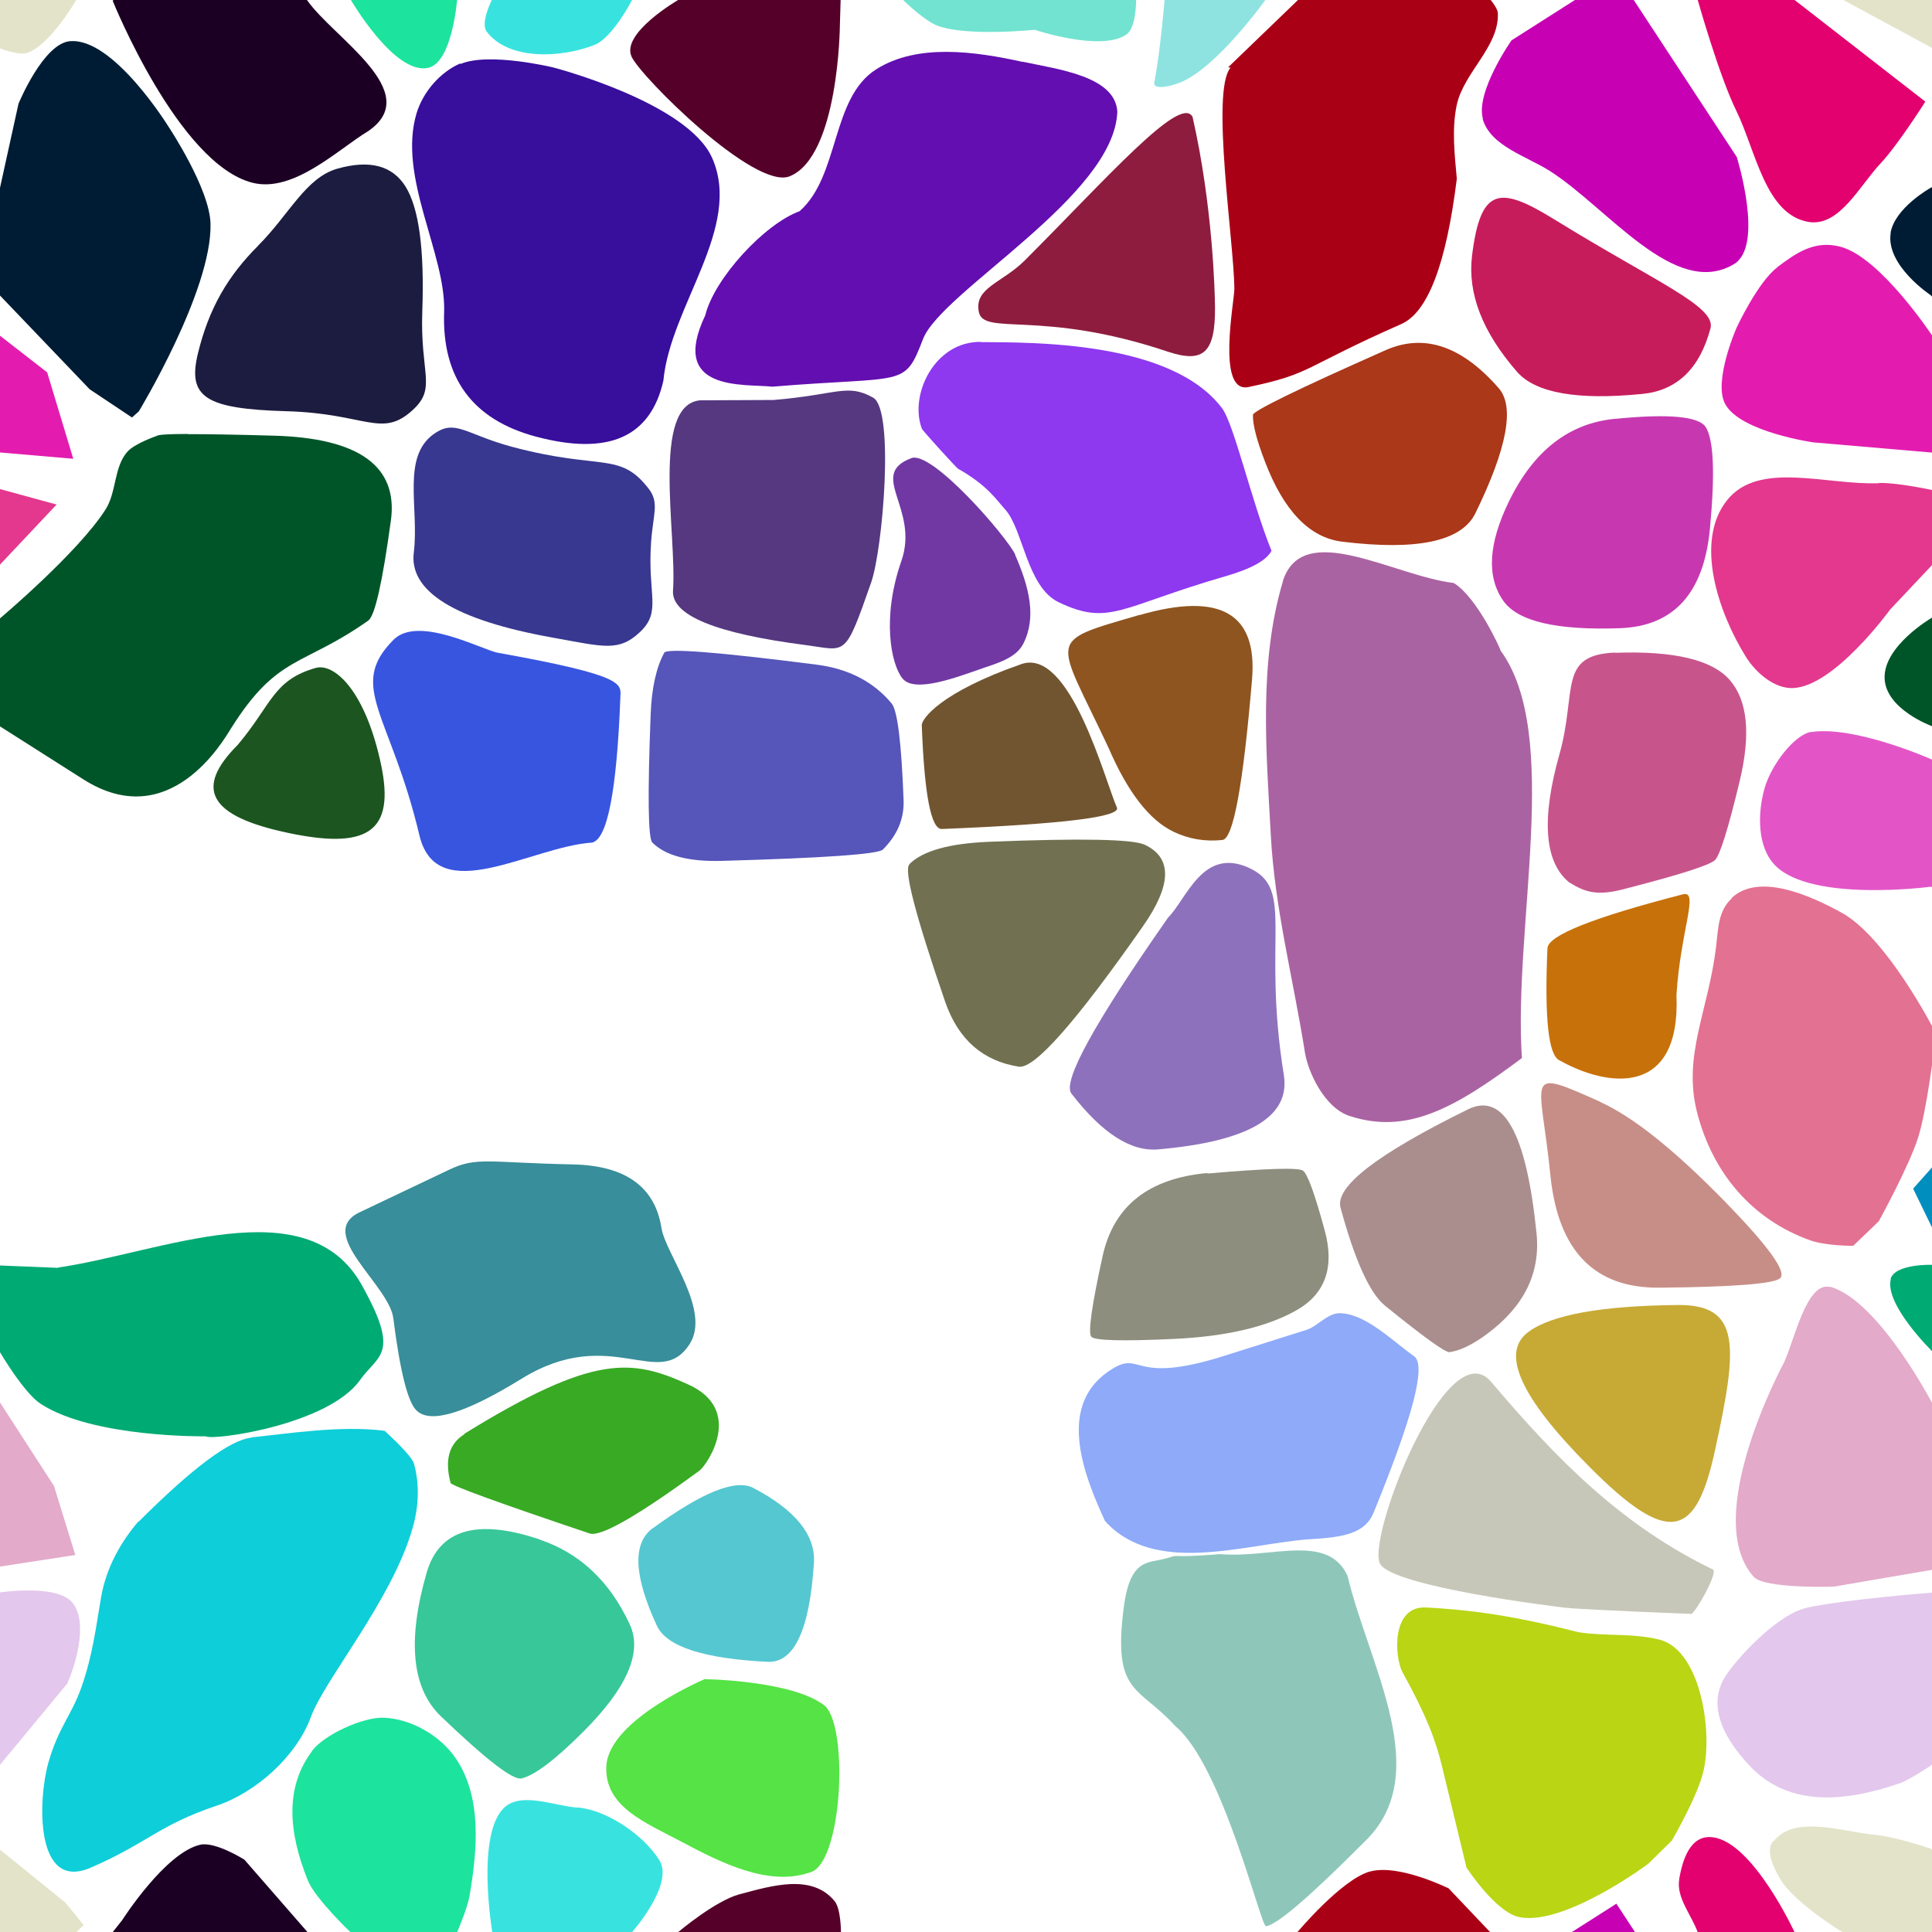
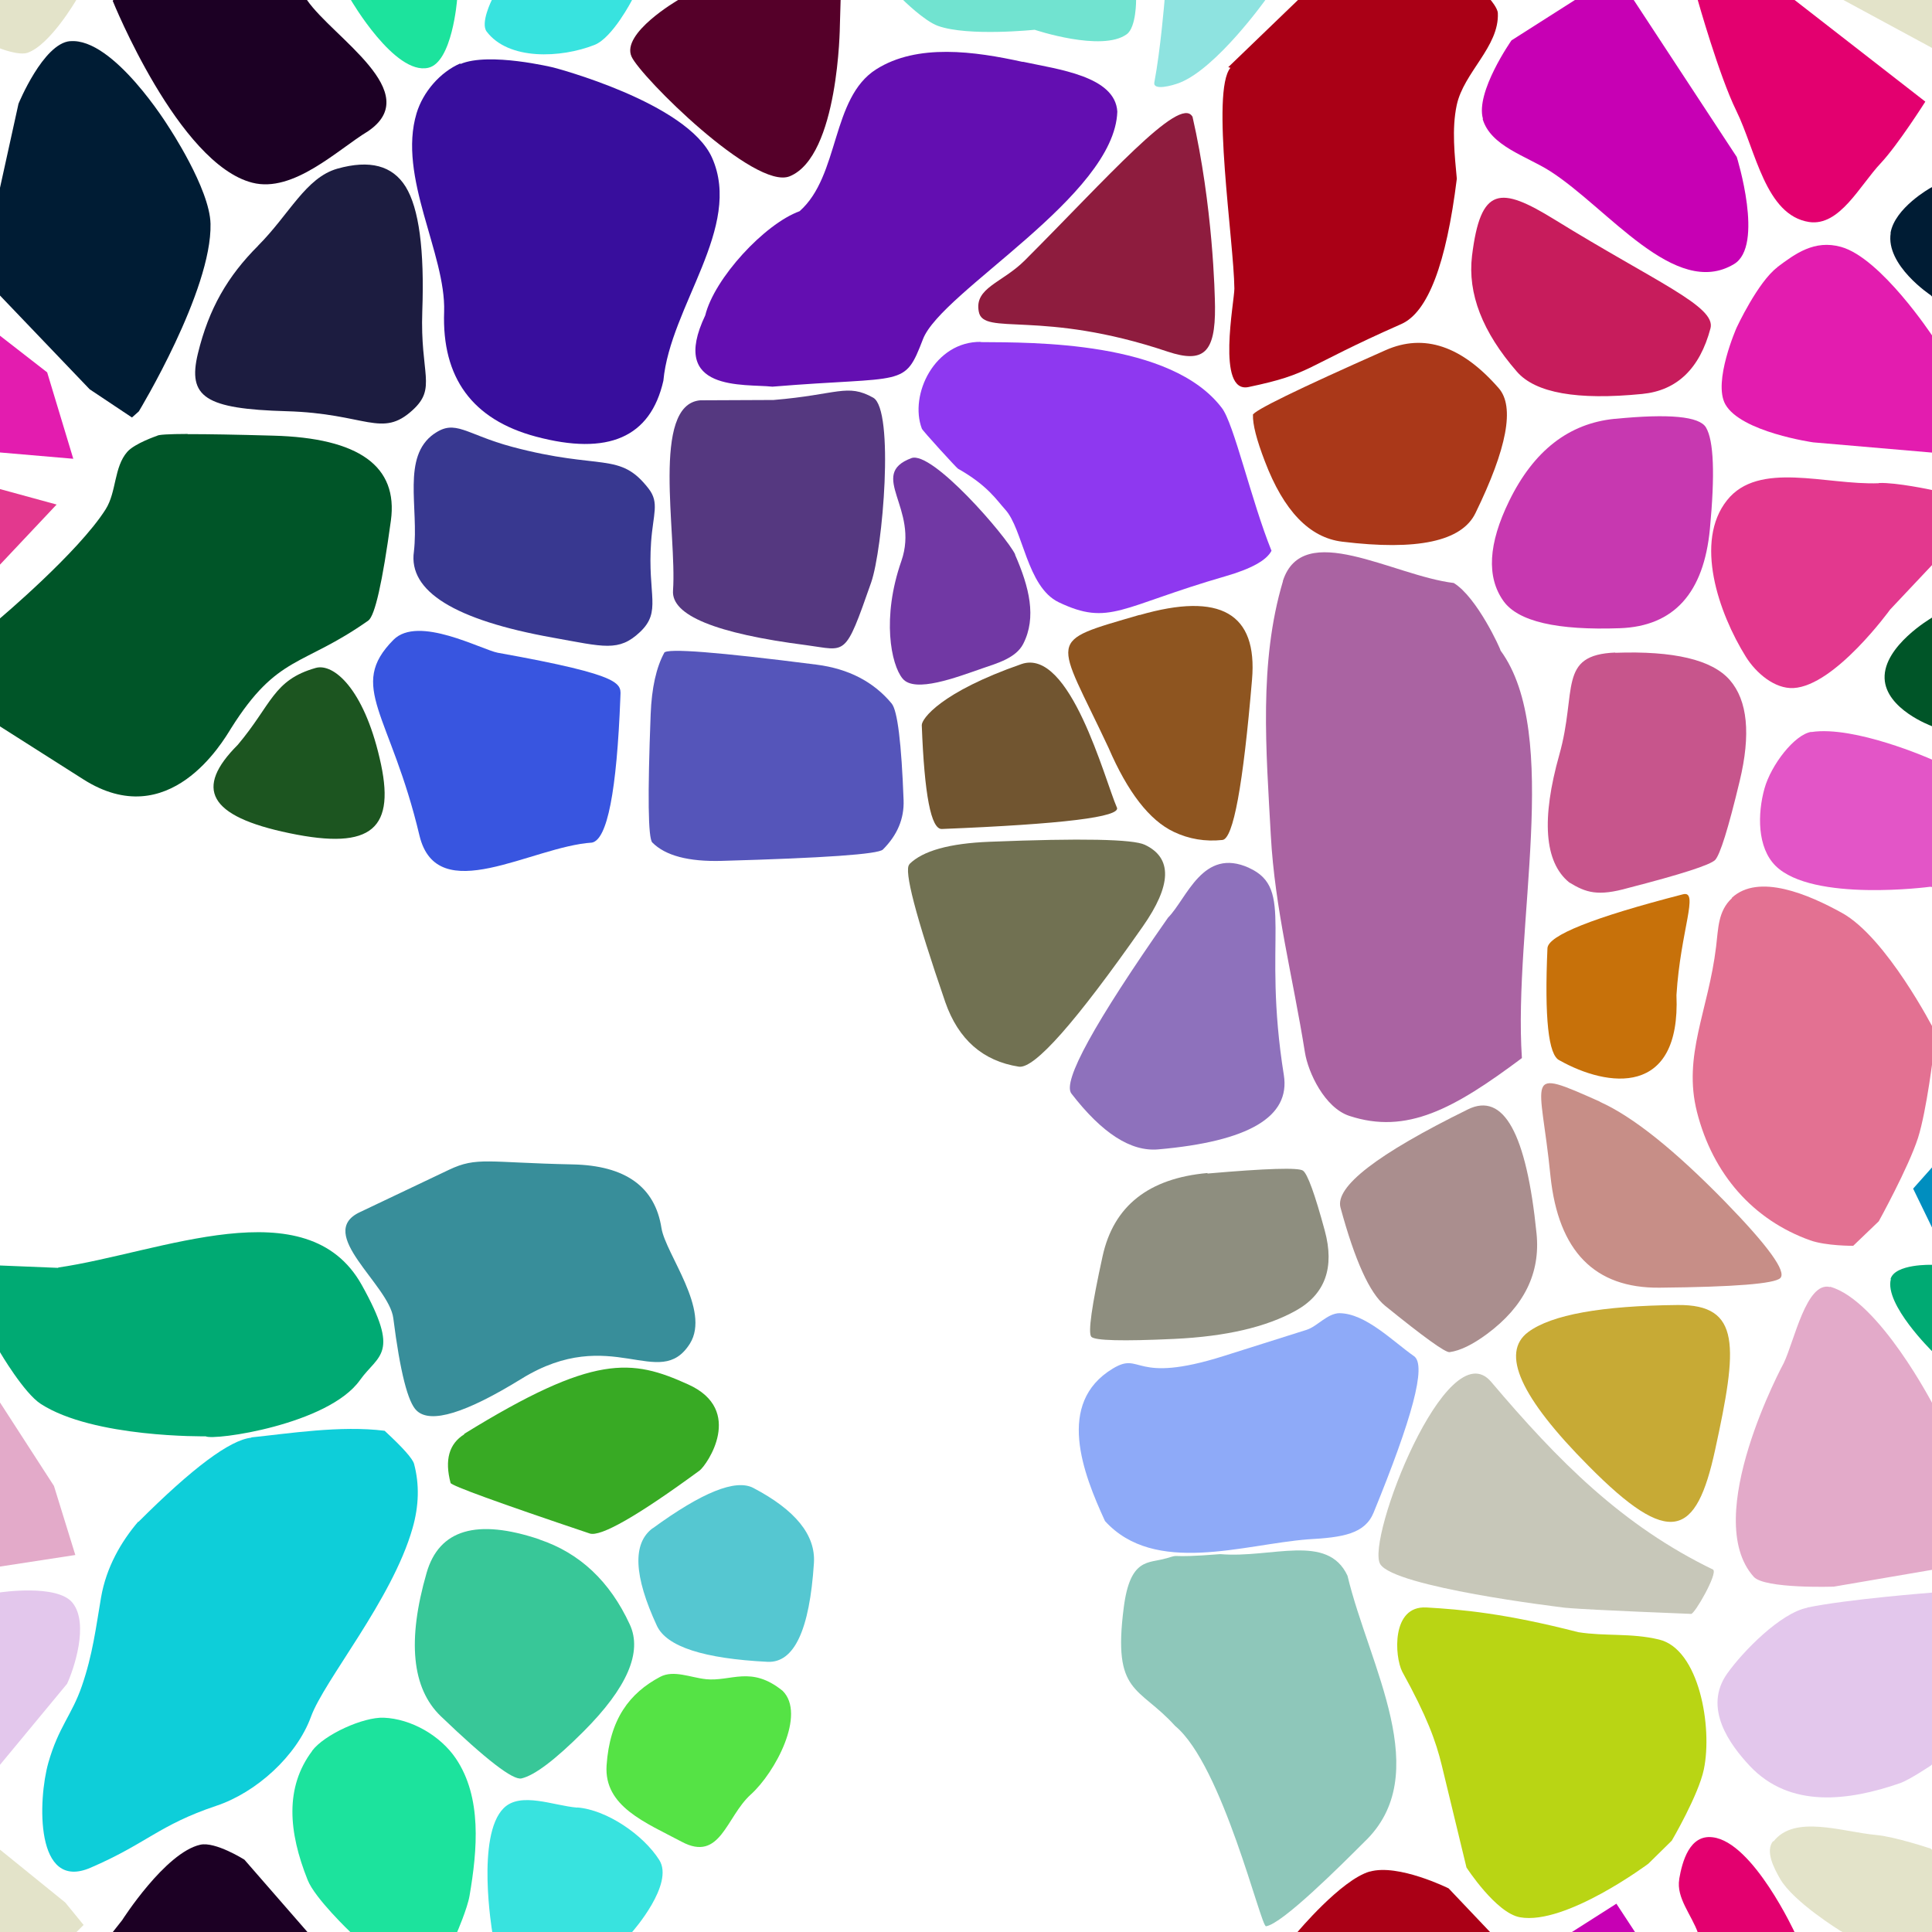
<svg xmlns="http://www.w3.org/2000/svg" width="512px" height="512px" contentScriptType="text/ecmascript" contentStyleType="text/css" version="1.1" viewBox="0 0 512 512">
  <g class="voronoi" stroke-width=".5">
    <path d="m66.6 381c-5.67 0.6-15.6 8.03-29.9 22.3l-0.082-0.039c-4.46 5.24-8.45 12-9.84 20.1s-2.2 15.1-5.1 23.5c-2.63 7.64-6.17 10.8-8.87 20.3-2.76 9.77-3.58 34.2 11.2 27.8 14.8-6.37 18.1-11.3 33.3-16.4 10.6-3.52 21.3-13.2 25.1-23.6 3.51-9.69 21.5-31 26.9-49.9 1.73-5.96 1.87-11.7 0.428-17.1-0.367-1.39-2.97-4.32-7.81-8.79-11.6-1.48-25.6 0.755-35.3 1.75z" fill="#0eced9" />
    <path d="m15.5 336-15.5-0.633-12.9-3.52 12.9 26.5s6.32 10.8 10.8 13.7c14 9.06 43.7 8.59 43.7 8.59 2.11 1.2 32.5-3.06 40.9-14.9 4.89-6.84 10.8-6.7 0.471-25.2-14.5-26-53.4-8.54-80.5-4.62z" fill="#00aa73" />
    <path d="m153 479c7.79 0.604 17.5 7.26 21.7 13.9 4.09 6.37-7.09 19-7.09 19l-9.94 11.9-28.6-3.55 1.37-8.35s-4.3-25.4 3.02-32.7c4.48-4.5 13.3-0.647 19.5-0.164z" fill="#38e3df" />
-     <path d="m187 445s23.3 0.345 31.7 7.13c6.26 6.21 4.46 42-4.1 44.1-11 3.8-23.7-2.68-34-8.15-9.58-5.09-20.6-9.34-19.9-20.2 0.825-12.3 26.3-23 26.3-23z" fill="#55e345" />
-     <path d="m196 502c8.56-2.28 19.2-5.52 25.2 1.85 1.66 2.05 1.66 8.12 1.66 8.12l-0.196 6.79-13.3 39.9-7.78-2.98-37.4-30.4 15.6-13.3s9.75-8.26 16.2-9.98z" fill="#550029" />
+     <path d="m187 445c6.83 0.688 12-3.7 20.4 3.08 6.26 6.21-1.91 21.6-8.45 27.5-6.54 5.91-8.03 18-18.3 12.5-9.58-5.09-20.6-9.34-19.9-20.2 0.825-12.3 6.09-19.2 14.2-23.5 3.58-1.9 8.11 0.208 12.1 0.614z" fill="#55e345" />
    <path d="m-54.2 475 39.9 3.59 31.6 25.6 4.85 5.94-17.3 17.4-55.1-29.8z" fill="#e3e3c9" />
    <path d="m-32.7 343 10.8-5.21 36.2 56 5.66 18.3-60.2 9.24-12.9 1.37 13.5-62.4z" fill="#e3aac9" />
    <path d="m82.7 464c3.26-4.35 13.6-9.01 19-8.79 7.29 0.3 15 4.74 19.1 10.8 6.96 10.3 5.72 24.2 3.63 36.4-0.576 3.38-3.31 9.68-3.31 9.68l-7.9 15.5-20.3-15.5s-9.5-9.02-11.4-13.9c-5.07-12.7-6.08-24.5 1.23-34.2z" fill="#1ce39d" />
    <path d="m-52.4 429 52.4-6.99s15.1-2.3 19.2 2.72c4.52 5.57 0.3 17.8-1.43 21.5l-17.8 21.5-5.6 5.73-46.2-7.54-1.61-33.9z" fill="#e3c7ec" />
    <path d="m29.9 512 0.149-0.189 2.32-2.94s11.4-17.9 20.7-20c4.01-0.899 11.7 3.96 11.7 3.96l38.6 44.3-6 9.46-27.5 2.24z" fill="#1c0024" />
    <path d="m123 380c34.5-21.3 44.4-19.9 59.4-13.1 15 6.77 4.96 21.3 3.01 22.8-16.5 12.1-26.2 17.6-29.1 16.7-24.4-8.2-36.7-12.7-36.9-13.4-1.62-6.11-0.407-10.4 3.64-12.9z" fill="#38aa24" />
    <path d="m143 408q16 5.38 23.9 22.5 5.1 11-12.3 28.4-11.2 11.2-16.4 12.4-3.36 0.796-21.4-16.5-11.5-11.1-3.74-38 4.98-17.2 29.9-8.85z" fill="#38c798" />
    <path d="m119 310c7.42-3.52 10.2-1.89 32.7-1.42 14 0.269 21.9 5.9 23.6 16.9 1.12 6.87 13.1 21.7 7.53 30.6-8.09 12.8-20.8-5.36-44.6 9.29-14.8 9.13-24.1 12-27.8 8.47-2.33-2.15-4.4-10.3-6.2-24.5-1.12-8.87-20.8-22.5-8.87-28.1z" fill="#388e9a" />
    <path d="m173 405q19.6-14.3 26.6-10.7 16.8 8.8 16.1 19.9-1.72 26.7-12.3 26.2-25.4-1.27-29.3-9.52-9.24-19.9-1.12-25.9z" fill="#55c7d1" />
    <path d="m458-37.1 39.9 3.59 31.6 25.6 4.85 5.94-17.3 17.4-55.1-29.8z" fill="#e3e3c9" />
    <path d="m-13.2 126 28.2 7.71-26 27.6-25.6 20.8-12.6-8.24-3.62-33.7z" fill="#e3388e" />
    <path d="m479 426c10.8-2.22 32.8-3.92 32.8-3.92l18.6-2.48 2.17 0.445 0.978 25.5-21.8 22.3s-5.73 3.85-8.26 4.73c-13.5 4.66-29.1 6.8-39.8-4.61-5.16-5.52-12.5-15.3-5.93-24.5 4.16-5.85 14.1-16 21.2-17.4z" fill="#e3c7ec" />
    <path d="m18.6 10.9c-7.15 0.59-13.7 16.6-13.7 16.6l-4.93 22.4-18 9.57 41.8 43.7 11.2 7.47 1.82-1.62s19.4-32 19-49.7c-0.194-9.33-11.1-25.7-11.1-25.7s-14.6-23.7-26.1-22.7z" fill="#001c34" />
    <path d="m445-14.3 30.2 14 0.43 0.334 34.6 26.9s-7.21 11.4-11.8 16.3c-5.62 5.96-10.9 16.8-19 15.6-11.6-1.79-14.1-18.9-19.3-29.5-4.56-9.27-10.2-29.3-10.2-29.3z" fill="#e3006f" />
    <path d="m507 315 11.3-12.7 25.7-8.73 24.8 23-13 25.3-42-12.8-1.68-3.53z" fill="#008ebf" />
    <path d="m470 488c5.6-7.2 18.2-2.53 27.3-1.7 4.89 0.449 14.3 3.58 14.3 3.58l17.3 14 4.85 5.94-17.3 17.4-28.7-15.5s-12.5-7.7-16-13.8c-1.69-2.94-3.96-7.32-1.88-9.99z" fill="#e3e3c9" />
    <path d="m318-32.9 34.7 13.3-17.3 19.5s-12.9 18.1-22.7 22c-2.1 0.841-7.22 2.17-6.79-0.059 1.65-8.66 2.72-21.9 2.72-21.9l1.18-28z" fill="#8ee3e0" />
    <path d="m122 16.8c-5.37 2.31-9.9 7.58-11.6 13.2-5.08 16.9 7.78 37.2 7.3 52.6-0.633 17.5 7.48 28.6 24.3 33.1 19.2 5.13 30.4 0.192 33.8-14.8 1.83-19.8 21.1-40.7 12.9-59.1-6.57-14.7-42-23.9-42-23.9s-17.1-4.18-24.7-0.928z" fill="#380e9d" />
    <path d="m-41.1 70.8 11-5.22 42.6 33.1 6.92 22.9-51-4.39-23.3-10.1 3-20.3z" fill="#e31caf" />
    <path d="m533 148 16.4 59.2-1.36 0.59-14-1.31-22.2-14.1s-12.1-4.42-12.4-12.6c-0.326-8.58 12.4-16 12.4-16z" fill="#005528" />
    <path d="m485 341c13 3.63 27.4 31.5 27.4 31.5l14.3 22.1 5.66 18.3-20 3.06-26.4 4.52s-18.3 0.607-21.2-2.61c-14.2-15.8 7.98-56.7 7.98-56.7 2.8-5.92 6-21.6 12.2-20.1z" fill="#e3aac9" />
    <path d="m393 543 7.56-20.8 27.8-17.7 31.9 48.6-0.753 28.4-48.8-24.7z" fill="#c700b4" />
    <path d="m195-13 28 5.11-0.229 7.92-0.196 6.79s-0.287 34.6-13.3 39.9c-9.27 3.75-39.5-26.4-41.9-31.7-2.86-6.21 12.3-15 12.3-15z" fill="#550029" />
    <path d="m471 70.8c4.74-3.55 9.83-7.34 16.9-5.37 10.6 2.96 24.2 23.6 24.2 23.6l12.5 9.69 6.92 22.9-51-4.39s-19.2-2.73-23.3-10.1c-3.32-5.98 3-20.3 3-20.3s5.62-12.1 10.8-16z" fill="#e31caf" />
    <path d="m501 339c1.12-4.14 11-3.81 11-3.81l12 3.27 32.6 24.3-4.04 26.2-33.4-16.2-7.06-14.6s-12.8-12.5-11-19.2z" fill="#00aa73" />
    <path d="m445 498c0.805-4.68 2.76-11.9 8.9-11.1 10.7 1.28 21.8 25.4 21.8 25.4l34.6 26.9-11.8 16.3-19 15.6-19.3-29.5s-6.78-19.5-10.2-29.3c-1.66-4.77-5.83-9.34-4.98-14.3z" fill="#e3006f" />
    <path d="m86.9-50 14.6-13.7 19.3 17.6 5.01 36.9-4.68 9.17s-1.28 16.6-7.65 18c-8.88 2.02-20.5-18-20.5-18l-12.5-9.53z" fill="#1ce39d" />
    <path d="m361-16.4-35.5 34.2 0.582 0.17c-5.24 6.19 0.919 46.1 1.04 58.5 0.031 3.28-4.85 27.9 3.75 26.1 17-3.58 13.9-4.96 40.5-16.7 7.03-3.12 11.9-15.9 14.7-38.5-0.558-6.2-1.38-13.1-0.029-19.5 1.86-8.72 11.3-15.5 10.9-24.4-0.053-1.31-1.89-3.46-1.89-3.46l-11-11.5z" fill="#aa0016" />
    <path d="m49.8 115c-5.15 0.018-7.88 0.185-8.2 0.502 0 0-5.92 2-7.88 4.25-3.55 4.07-2.82 10.6-5.71 15.2-7.2 11.4-28.1 29-28.1 29l-20.6 15.4 42.8 27.2c22.7 14.4 36.9-9.93 39.1-13.5 12.4-19.7 18.8-16.2 36.4-28.6 1.75-1.28 3.74-10.1 5.98-26.5 1.96-14.4-8.44-21.9-31.2-22.5-9.98-0.282-17.5-0.416-22.7-0.398z" fill="#005528" />
    <path d="m498 128c4.55-0.174 13.9 1.83 13.9 1.83l15 4.11-26 27.6s-14.6 20.2-25.6 20.8c-5 0.258-9.92-3.98-12.6-8.24-7.35-11.8-13.7-30.6-5.04-41.5 8.37-10.6 26.3-4 40.2-4.54z" fill="#e3388e" />
    <path d="m144-36 38.5 18.1-15 17.9s-5.14 10-9.94 11.9c-8.93 3.52-22.8 4.14-28.6-3.55-1.69-2.26 1.37-8.35 1.37-8.35l5.04-30.8z" fill="#38e3df" />
    <path d="m393 31.5c-2.05-7.1 7.56-20.8 7.56-20.8l27.8-17.7 31.9 48.6s7.38 23.6-0.753 28.4c-15.6 9.33-33.4-14.9-48.8-24.7-6.34-4.01-15.7-6.59-17.8-13.8z" fill="#c700b4" />
    <path d="m459 238c-3.71 3.44-3.61 7.91-4.22 12.9-2.05 17-8.87 28.8-5.06 43.8 4.2 16.5 14.9 28.6 30 34 4.25 1.51 11.4 1.45 11.4 1.45l6.77-6.49s7.89-14.3 10.4-22.1c2.33-7.34 4.15-22.8 4.15-22.8l0.732-5-0.732-1.03s-12.5-24.3-24.3-30.8c-8.78-4.87-22.1-10.6-29.2-3.99z" fill="#e37192" />
    <path d="m378 426c-9.33-0.533-8.43 13-6.4 17 6.57 11.9 8.92 18.4 10.5 24.9l6.53 27s7.83 12.1 14.2 13.2c12.1 2.16 34-14.2 34-14.2l6.21-6.11s7.1-12.1 8.5-18.9c2.34-11.2-1.25-31.9-11.9-34.4-7.4-1.78-14.3-0.808-21.4-1.95-19.4-4.99-30.9-6.01-40.3-6.55z" fill="#b9d514" />
    <path d="m238-35.6 35.3-15.2 27 15.5 0.782 35.2s0.076 7.32-2.49 9.18c-6.58 4.78-24.4-1.19-24.4-1.19s-17.6 1.83-25.6-1.02c-3.66-1.3-9.35-6.97-9.35-6.97l-9.91-10.7z" fill="#71e3d0" />
    <path d="m29.9 0.189 0.149-0.189 2.32-2.94 20.7-20 11.7 3.96 16.6 19c6.91 10 31.4 24.5 16.1 34.8-7.88 4.76-19.7 16.4-30.6 13.6-19.6-4.98-37-48.2-37-48.2z" fill="#1c0024" />
    <path d="m480 194c11.5-1.77 31.6 7.13 31.6 7.13l14.7 6.21-13 27.9-1.76-0.238s-31.2 4.16-41-5.55c-4.89-4.86-4.8-13.8-2.93-20.5 1.75-6.24 7.94-14.3 12.4-15z" fill="#e355c7" />
    <path d="m363 496c7.56-2.18 20.9 4.44 20.9 4.44l13.1 13.8-11.2 25.7-19.1 1.93-41.4-12 18.5-17.8s11.6-13.9 19.2-16.1z" fill="#aa0016" />
    <path d="m-54.2-37.1 39.9 3.59 31.6 25.6 4.85 5.94-1.93 1.95s-6.91 11.9-12.9 14c-2.35 0.814-7.36-1.17-7.36-1.17l-50.2-27.1z" fill="#e3e3c9" />
    <path d="m271 16.4c-12.7-2.8-27.9-4.94-38.8 1.97-12 7.6-9.64 28.2-20.3 37.6-9.31 3.39-22.6 17.8-25 27.6-9.72 20.4 10.3 18.1 17.8 18.9 35.3-2.91 34.9 0.425 39.9-12.6 4.9-12.7 50.8-37.9 51.5-60.3-0.577-9.42-15.8-11.2-25-13.2z" fill="#630eb1" />
    <path d="m501 61.8c1.09-6.72 10.6-12 10.6-12l10.4-5.52 33.8 35.2-7.42 29.5-1.82 1.62-11.2-7.47-23.7-24.9s-12-7.92-10.6-16.5z" fill="#001c34" />
    <path d="m68.4 65.1c8.29-8.29 12.6-18 21-20.4 8.61-2.42 14.6-0.829 18.1 4.78 3.53 5.73 5 16.7 4.41 33-0.601 16.7 3.91 20.3-2.56 26.2-8.21 7.52-12.3 0.894-33.4 0.296-21.6-0.611-26.3-3.73-23.5-15.3 2.89-11.9 7.88-20.5 16-28.6z" fill="#1c1c40" />
    <path d="m332 110q0.06-1.63 35.2-17.2 15.3-6.77 30 10.1 6.38 7.34-6.2 33.1-5.46 11.2-35.3 7.55-13-1.58-20.5-21.3-3.29-8.55-3.15-12.3z" fill="#aa3819" />
    <path d="m176 173q1.03-1.9 40.4 3.14 12.7 1.63 19.9 10.3 2.31 2.81 3.16 25.6 0.274 7.35-5.49 13.1-1.86 1.85-42.7 3-13.2 0.369-18.4-4.87-1.68-1.69-0.436-34 0.402-10.4 3.61-16.3z" fill="#5555ba" />
    <path d="m320 311q23.5-2.05 25.3-0.768 1.82 1.29 5.78 15.9 3.98 14.7-7.67 21.2-11.7 6.53-32.2 7.49-20.6 0.964-22-0.563-1.36-1.54 3-21.4 4.38-19.9 27.8-22z" fill="#8e8e7f" />
    <path d="m454 416c1.27 0.96-4.85 11.7-5.83 11.7-21.7-0.86-33.3-1.46-34.7-1.8 0 0-44-5.27-47.7-11.4-3.87-6.38 17.7-62.1 29.4-48.3 17.7 20.9 34.7 38.1 58.9 49.8z" fill="#c7c7b9" />
    <path d="m428 111q21.5-2.13 24.1 2.28 3.1 5.19 1.04 26.9-2.43 25.5-23.8 26.3-25.1 0.912-30.9-7.19-6.8-9.52 1.49-26.5 9.75-20 28-21.8z" fill="#c738b0" />
    <path d="m296 214c1.09 2.51-14.4 4.4-46.4 5.69-2.86 0.115-4.63-9.05-5.32-27.5-0.061-1.65 4.98-8.74 26.4-16.2 12.9-4.49 22.1 30.7 25.3 38z" fill="#715530" />
    <path d="m389 294q14.2-6.98 18.2 32.9 1.59 15.7-13.1 26.6-5.77 4.27-9.95 4.83-1.65 0.221-17.1-12.3-6.08-4.94-11.8-26-2.25-8.31 33.7-26z" fill="#aa8e8e" />
    <path d="m260 90.6c-12.3-0.2-19.1 14-15.7 23 0.224 0.588 9.2 10.4 9.56 10.6 7.92 4.47 10.3 8.39 12.5 10.8 4.8 5.19 5.7 20.5 14.2 24.6 13.5 6.43 16.3 1.18 44.2-6.89 6.83-1.97 10.9-4.22 12.2-6.75-5.37-13.3-10-33.9-13.2-37.9-13.5-17.7-49.9-17.3-64-17.4z" fill="#8e38f0" />
    <path d="m132 173c34.4 6.17 32.5 8.25 32.4 11.9-0.953 24.8-3.46 37.6-7.53 38.4-16 1.03-41 17.5-45.7-1.84-7.67-32.4-19.2-39.5-6.9-51.9 6.55-6.6 23.3 2.6 27.7 3.44z" fill="#3855e0" />
    <path d="m446 237c4.36-1.13-0.653 9.56-1.72 26.7 1.16 27.1-18.2 24.5-31 17.3-2.94-1.32-4-11.2-3.19-29.7 0.149-3.4 12.1-8.16 35.9-14.3z" fill="#c7710a" />
    <path d="m340 154c-6.45 21.6-4.44 45-3.22 67.4 1.05 19.4 5.85 37.5 9.04 57.5 0.865 5.38 5.22 14.6 11.7 16.8 15.3 5.06 27.8-1.85 45.8-15.3-2.34-35 10.6-85.8-5.66-108 0.071-0.252-6.19-14.1-12.4-17.9-16.1-1.94-40-17-45.3-0.5z" fill="#aa63a2" />
    <path d="m355 348c-3.28 0.063-5.92 3.53-8.72 4.41l-21.9 6.92c-24.4 7.72-21.7-1.36-29.5 3.37-15.1 9.14-7.89 27.7-2.04 40.4 13.2 14.5 36.7 6.17 53.8 4.84 9.29-0.509 15.1-1.45 17.4-7.13 10.1-24.7 14.1-39 10.7-41.4-5.69-4-12.8-11.3-19.7-11.4z" fill="#8eaaf8" />
    <path d="m412 58.2c26.9 16.6 42.8 23 41.3 28.8-2.84 10.7-8.89 16.5-18.1 17.4-17.2 1.71-28.3-0.253-33.2-5.9-9.14-10.5-13.1-20.7-11.9-30.7 2.28-18.5 7.46-18.5 21.9-9.6z" fill="#c71c5c" />
    <path d="m269 147c3.77 8.6 5.75 16.6 2.18 23.6-1.91 3.78-6.88 5.16-10.9 6.54-6.7 2.32-17.9 6.64-21.1 2.67-3.05-3.71-5.56-16.1-0.319-31.1 4.9-14-9.04-22.9 2.66-27.3 5.49-2.06 25.1 20.6 27.5 25.5z" fill="#7138a4" />
    <path d="m83.7 177c4.65-1.28 12.6 5.39 16.9 23.9 4.44 18.7-1.89 24.5-23.9 19.9-21.6-4.47-25.2-11.9-13.7-23.4 9.03-10.7 9.36-17.2 20.7-20.4z" fill="#1c5520" />
    <path d="m309 413c4.62-1.38-0.845 0.073 14.4-1.14 13.6 1.15 28.4-5.64 33.7 5.72 5.74 24 23.3 52.7 4.41 70.6-6.05 6.05-21.7 21.7-26 22.3-1.39 0.197-11.5-42.7-24.1-53.1-9.66-10.7-16.6-8.21-13.6-31.4 1.71-13.3 6.62-11.6 11.2-13z" fill="#8ec7ba" />
    <path d="m205 106c17-1.41 19.5-4.47 26.4-0.614 5.67 3.19 2.57 40.1-0.542 49-7.03 20.1-6.5 18-17.1 16.6-24.1-3.09-35.9-7.93-35.4-14.5 1.06-15-5.9-49.3 7.23-50.4z" fill="#553880" />
    <path d="m331 230c12.3 5.58 3.37 18.4 9.23 54.9 1.77 11.1-9.33 17.6-33.3 19.7-7.27 0.633-14.9-4.3-23-14.8-2.44-3.19 6.09-18.7 25.6-46.6 5.04-5.08 9.2-18.8 21.5-13.2z" fill="#8e71bc" />
    <path d="m405 353c6.19-4.58 19.4-6.96 39.6-7.16 16.9-0.166 15.9 11 9.9 38.5-4.99 22.9-11.9 26-33.5 4.16-18.1-18.2-23.4-30-16-35.5z" fill="#c7aa35" />
    <path d="m302 163c21.4-6.18 31.3-0.48 29.8 17.1-2.37 28.1-4.98 42.2-7.84 42.5-4.56 0.487-8.86-0.23-12.9-2.15-6.45-3.06-12.2-10.5-17.3-22.3-14-29.9-17-27.8 8.24-35.2z" fill="#8e5520" />
    <path d="m424 292c8.8 3.95 19.8 12.8 33.1 26.4 11.5 11.8 16.4 18.6 14.7 20.3-1.51 1.51-12.2 2.36-32 2.55-17.2 0.171-26.8-9.66-28.9-29.5-2.63-26.7-7.55-29 13.1-19.8z" fill="#c78e87" />
    <path d="m316 30.8c5.44 23.8 5.95 47 5.99 50.5 0.114 12.3-3.11 15-12.5 11.9-33.6-11.3-48.9-4.04-50.1-10.6-1.25-6.37 6.25-7.63 12.2-13.6 21.5-21.5 41.1-43.9 44.4-38.1z" fill="#8e1c3e" />
    <path d="m115 115c5.69-4.06 8.37 0.103 20.7 3.41 23.7 6.33 28.5 1.13 36.2 11.1 2.88 3.72 1.18 6.69 0.65 14.1-1 14.2 2.88 18.4-2.96 23.9-5.62 5.29-9.55 3.9-23.1 1.47-26-4.66-38.3-12.3-36.8-22.8 1.35-11.8-3.27-25.1 5.31-31.2z" fill="#383890" />
    <path d="m428 173c15.6-0.565 25.7 1.84 30.4 7.2 4.74 5.43 5.62 14.4 2.63 26.8-3.02 12.6-5.19 19.5-6.5 20.9-1.33 1.33-9 3.8-23 7.41-8.1 2.29-11.2 1.27-15.7-1.48-6.61-5.4-7.35-16.9-2.6-33.8 4.8-17-0.533-26.5 14.9-27.1z" fill="#c7558c" />
    <path d="m241 229q5.31-5.29 21.2-5.92 36.5-1.46 41.2 0.802 11 5.2-0.586 21.7-26.6 38-32.8 37.1-14.3-2.23-19.5-17.1-11.8-34.3-9.52-36.5z" fill="#717152" />
  </g>
</svg>
